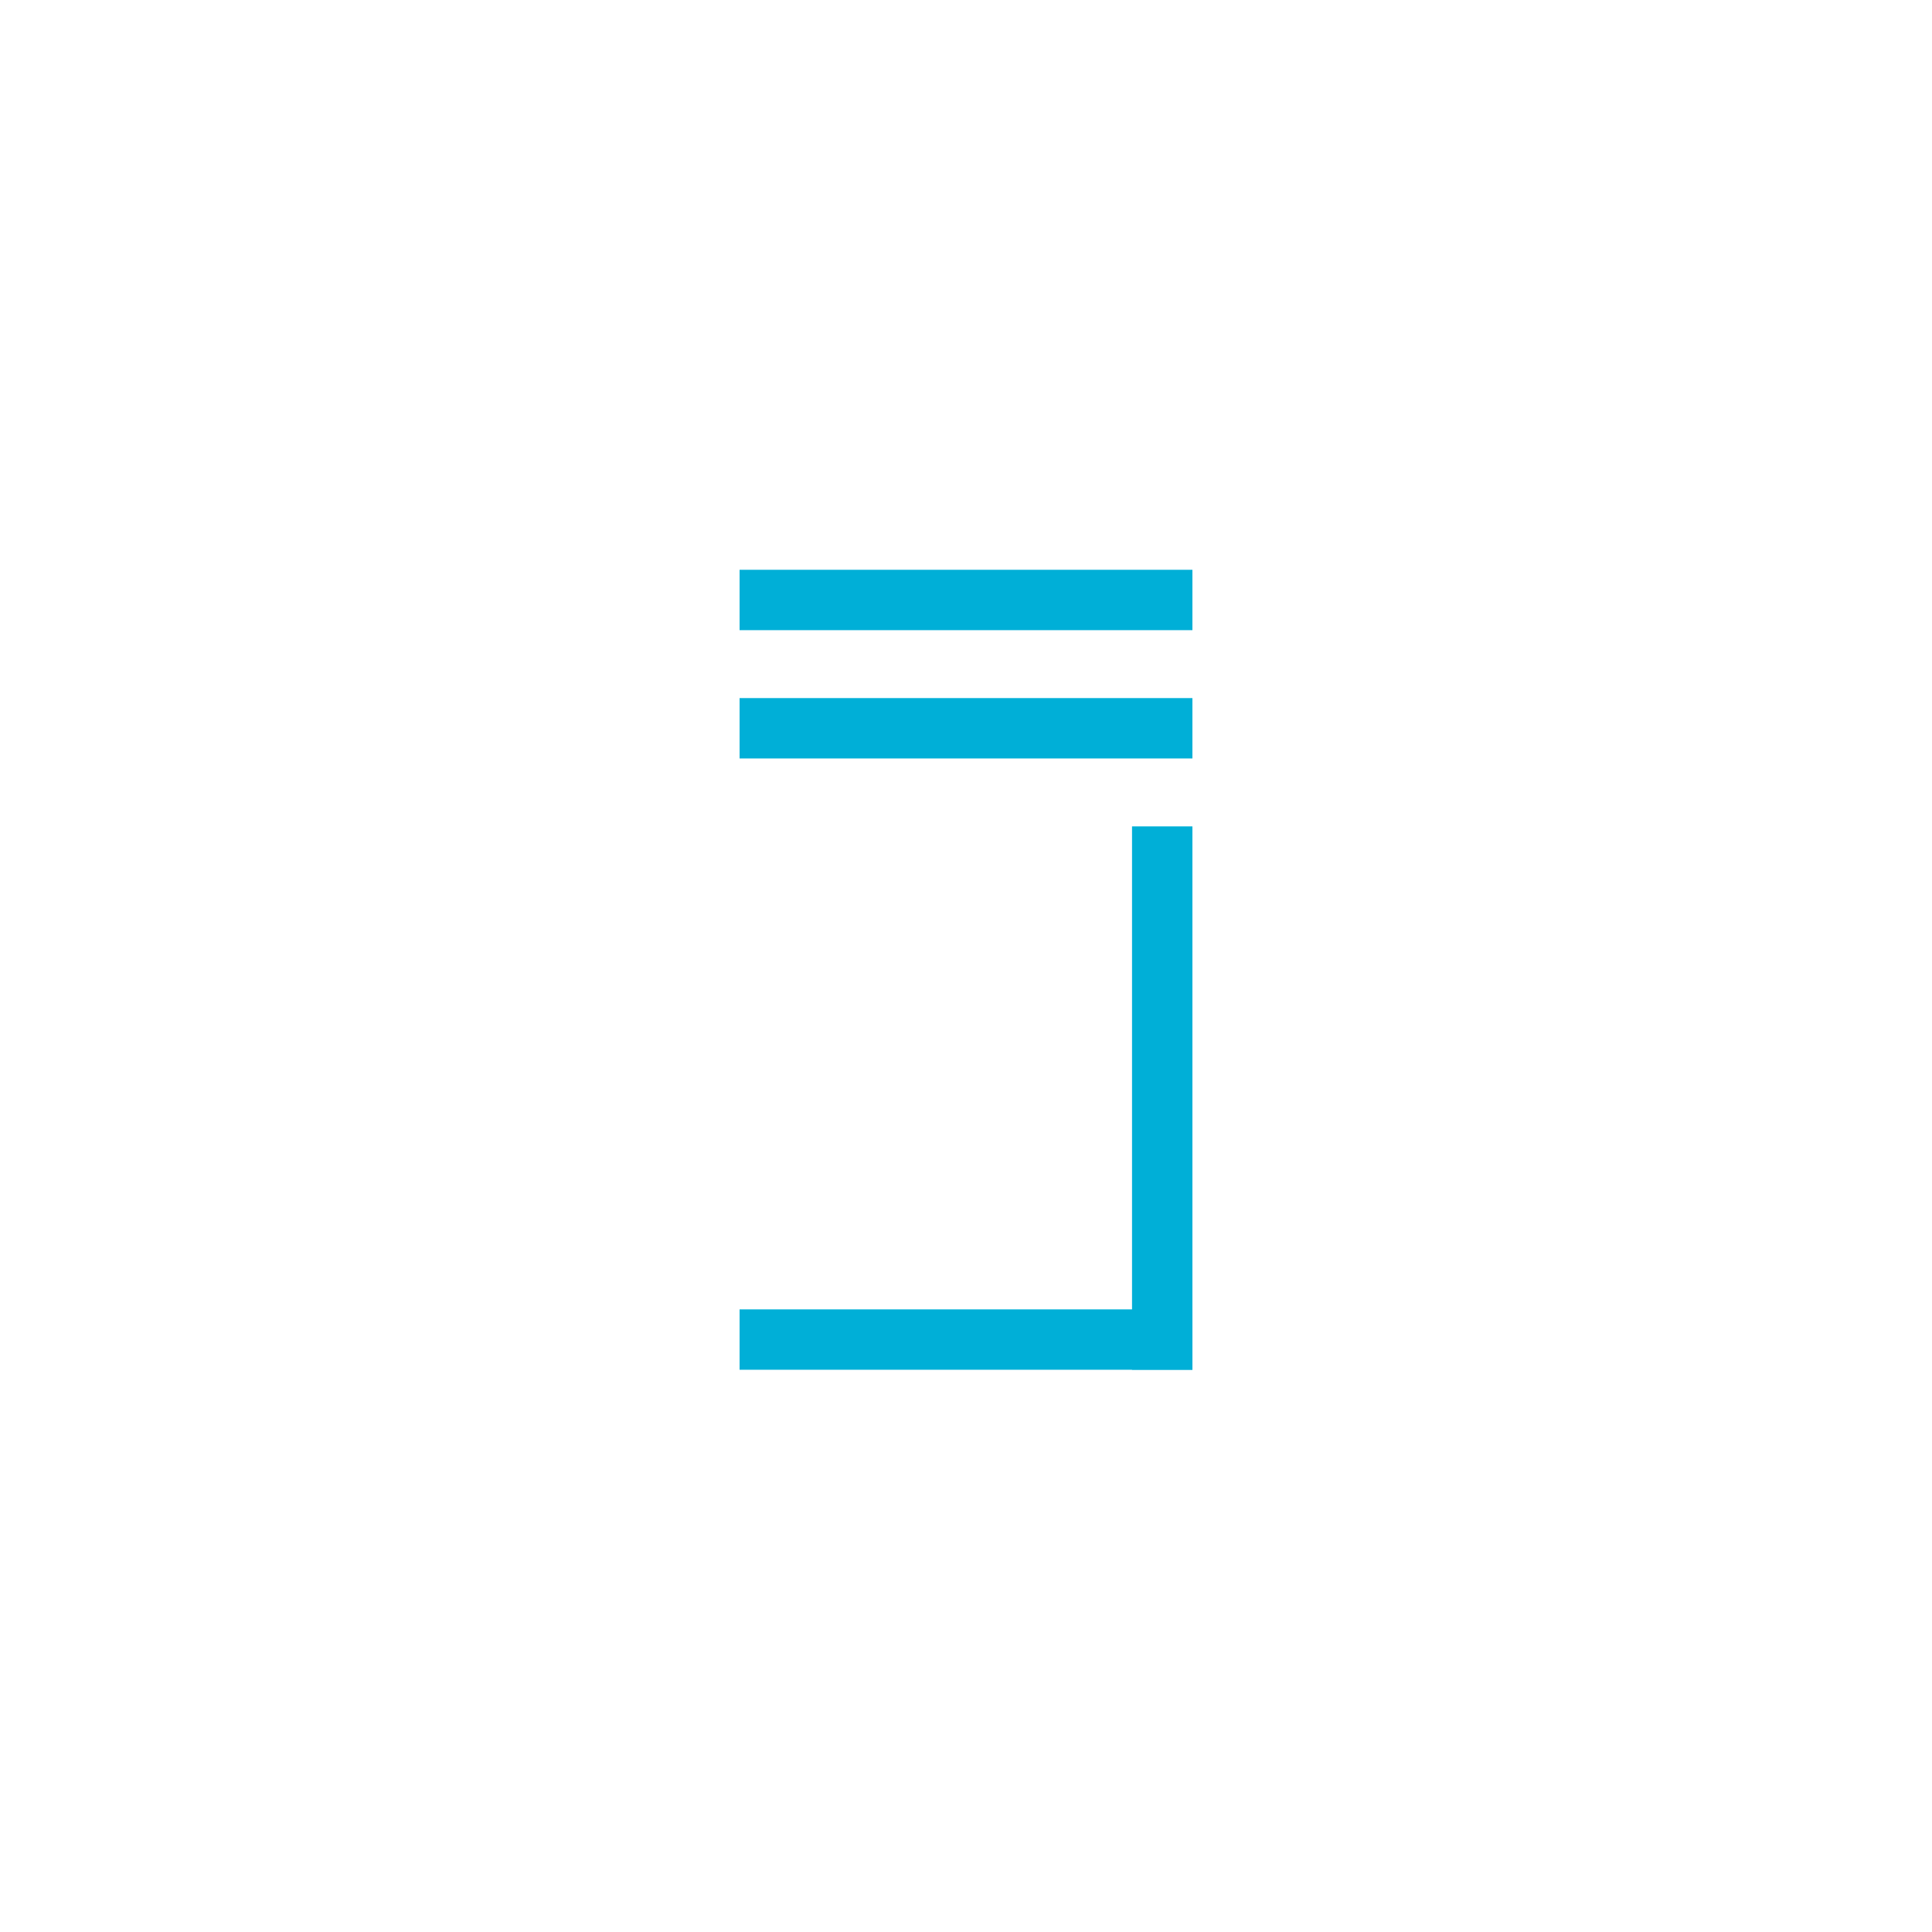
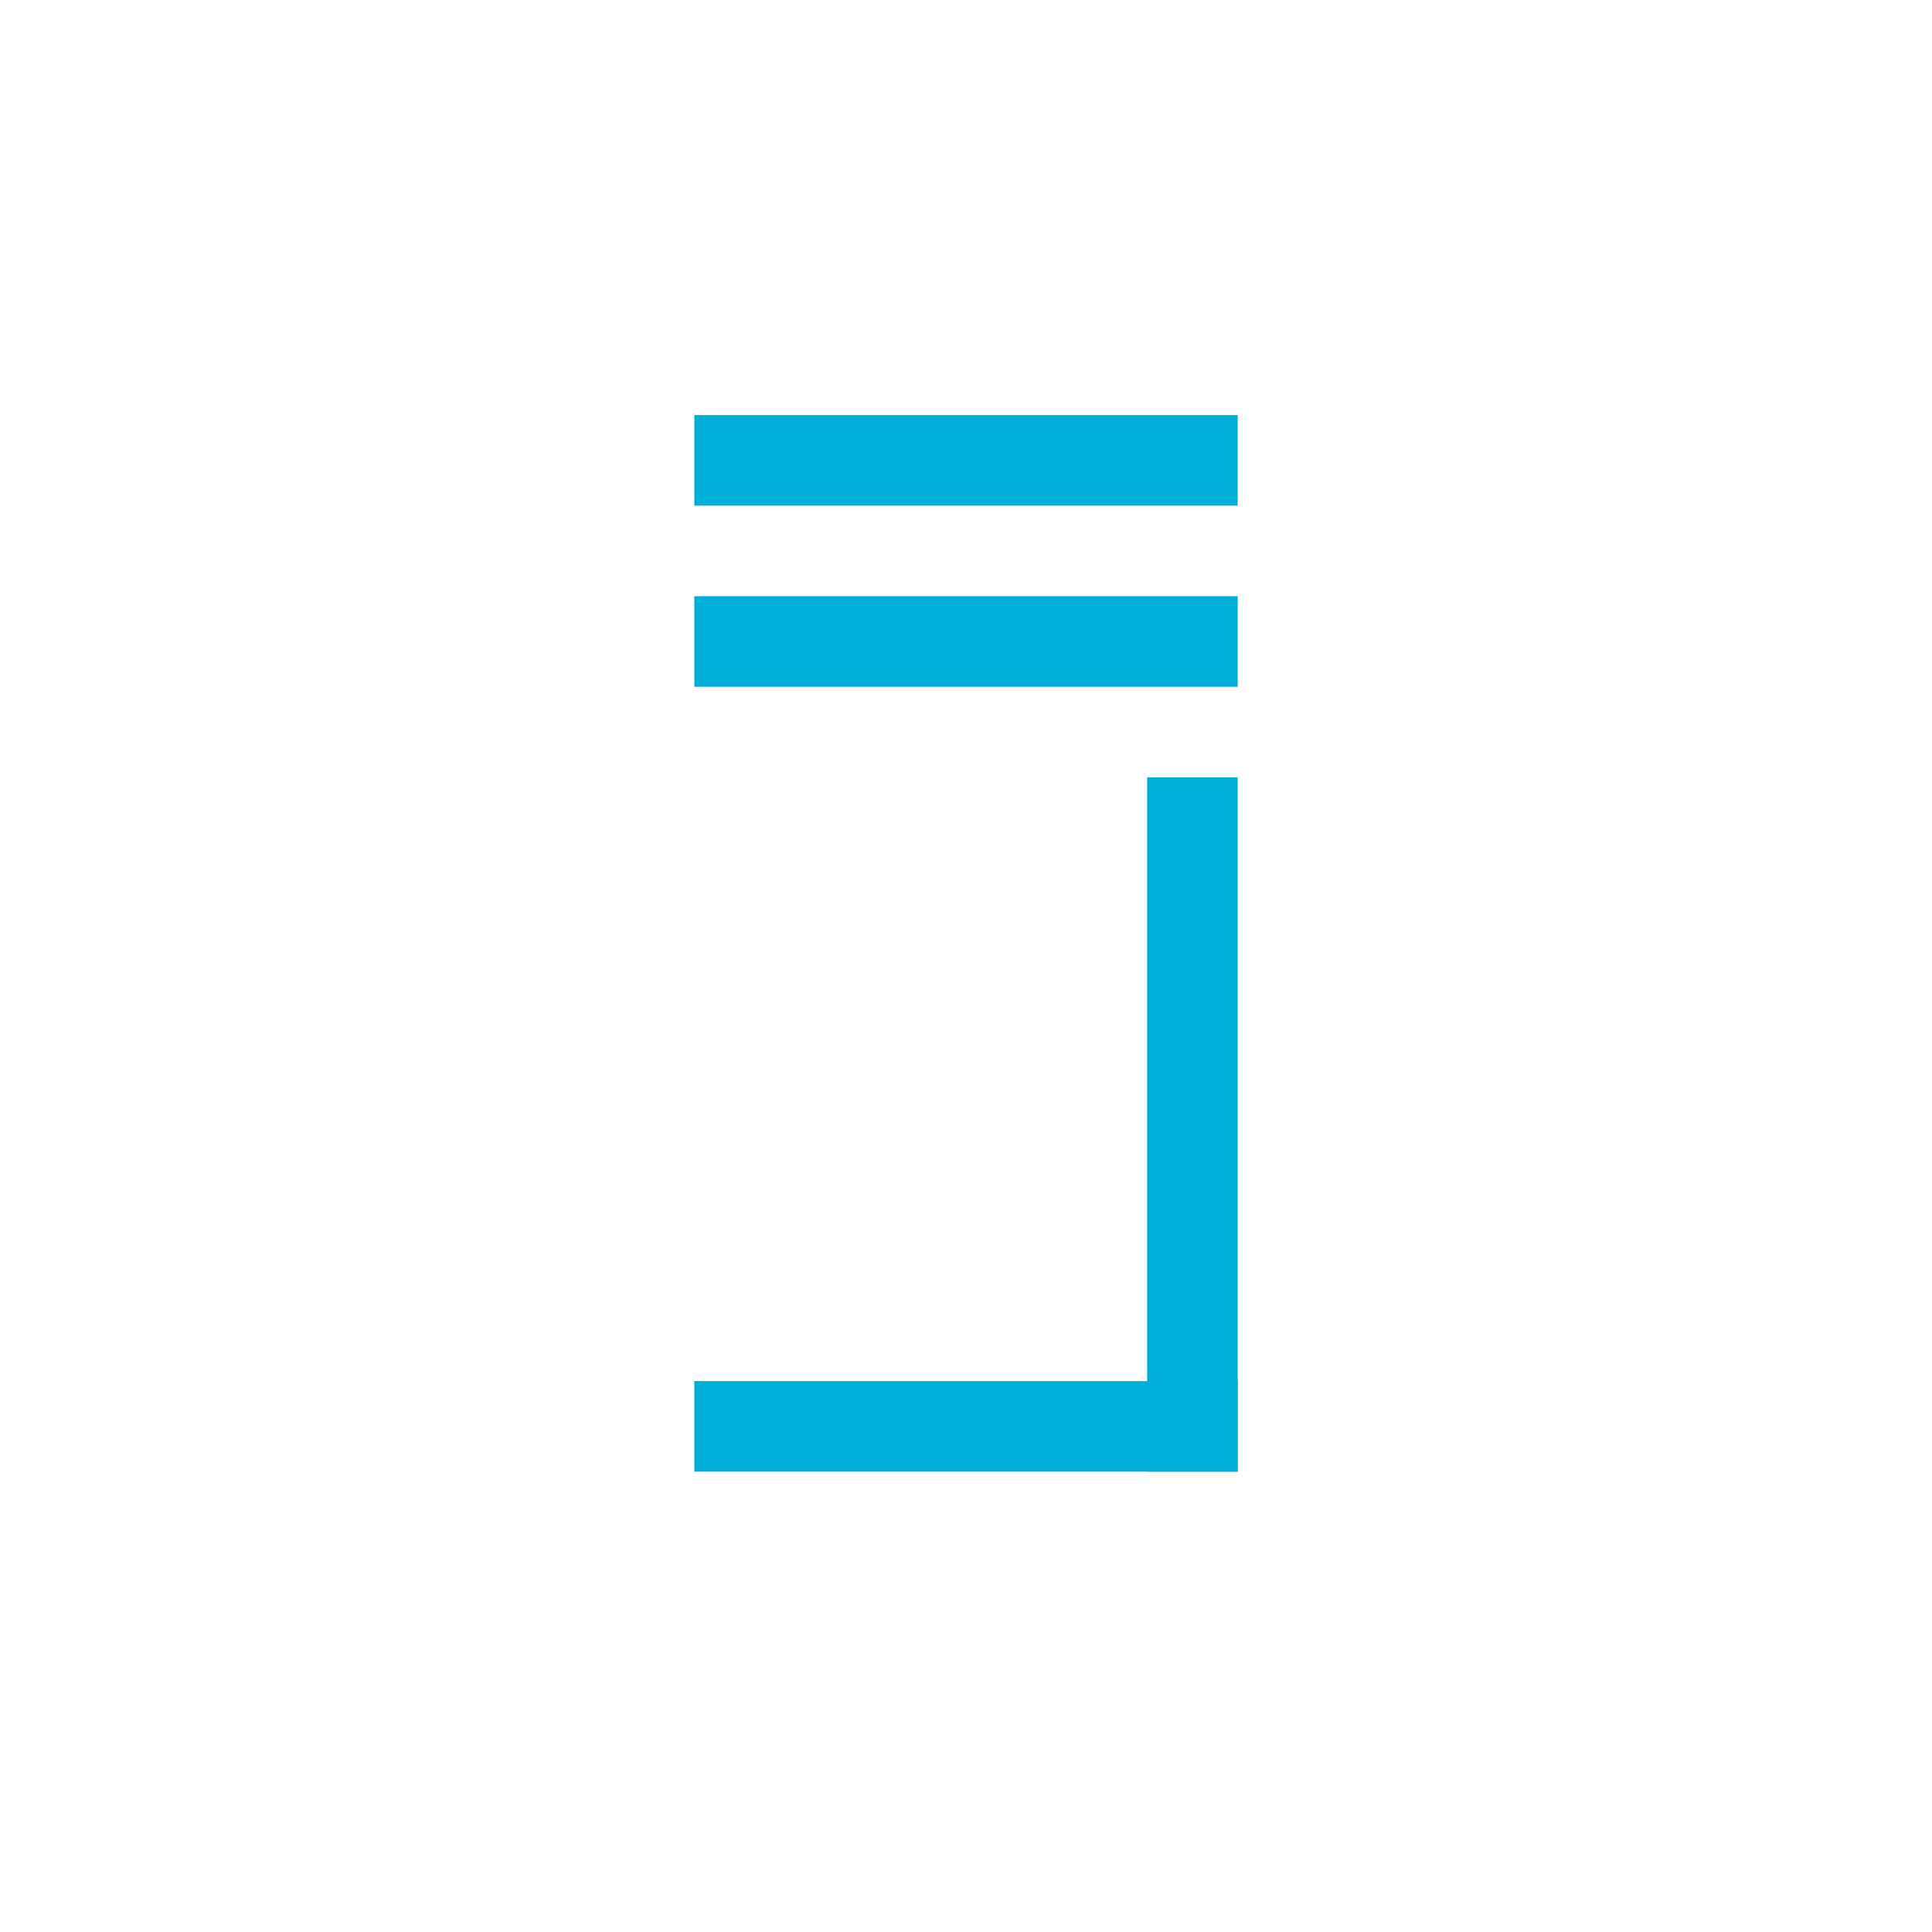
<svg xmlns="http://www.w3.org/2000/svg" width="1024" height="1024" viewBox="0 0 1024 1024">
  <rect fill="#FFFFFF" width="1024" height="1024" />
-   <rect fill="#00AFD7" x="392" y="302" width="240" height="32" />
-   <rect fill="#00AFD7" x="392" y="370" width="240" height="32" />
-   <rect fill="#00AFD7" x="600" y="438" width="32" height="288" />
-   <rect fill="#00AFD7" x="392" y="694" width="240" height="32" />
+   <rect fill="#00AFD7" x="368" y="220" width="288" height="48" />
+   <rect fill="#00AFD7" x="368" y="316" width="288" height="48" />
+   <rect fill="#00AFD7" x="608" y="412" width="48" height="368" />
+   <rect fill="#00AFD7" x="368" y="732" width="288" height="48" />
</svg>
